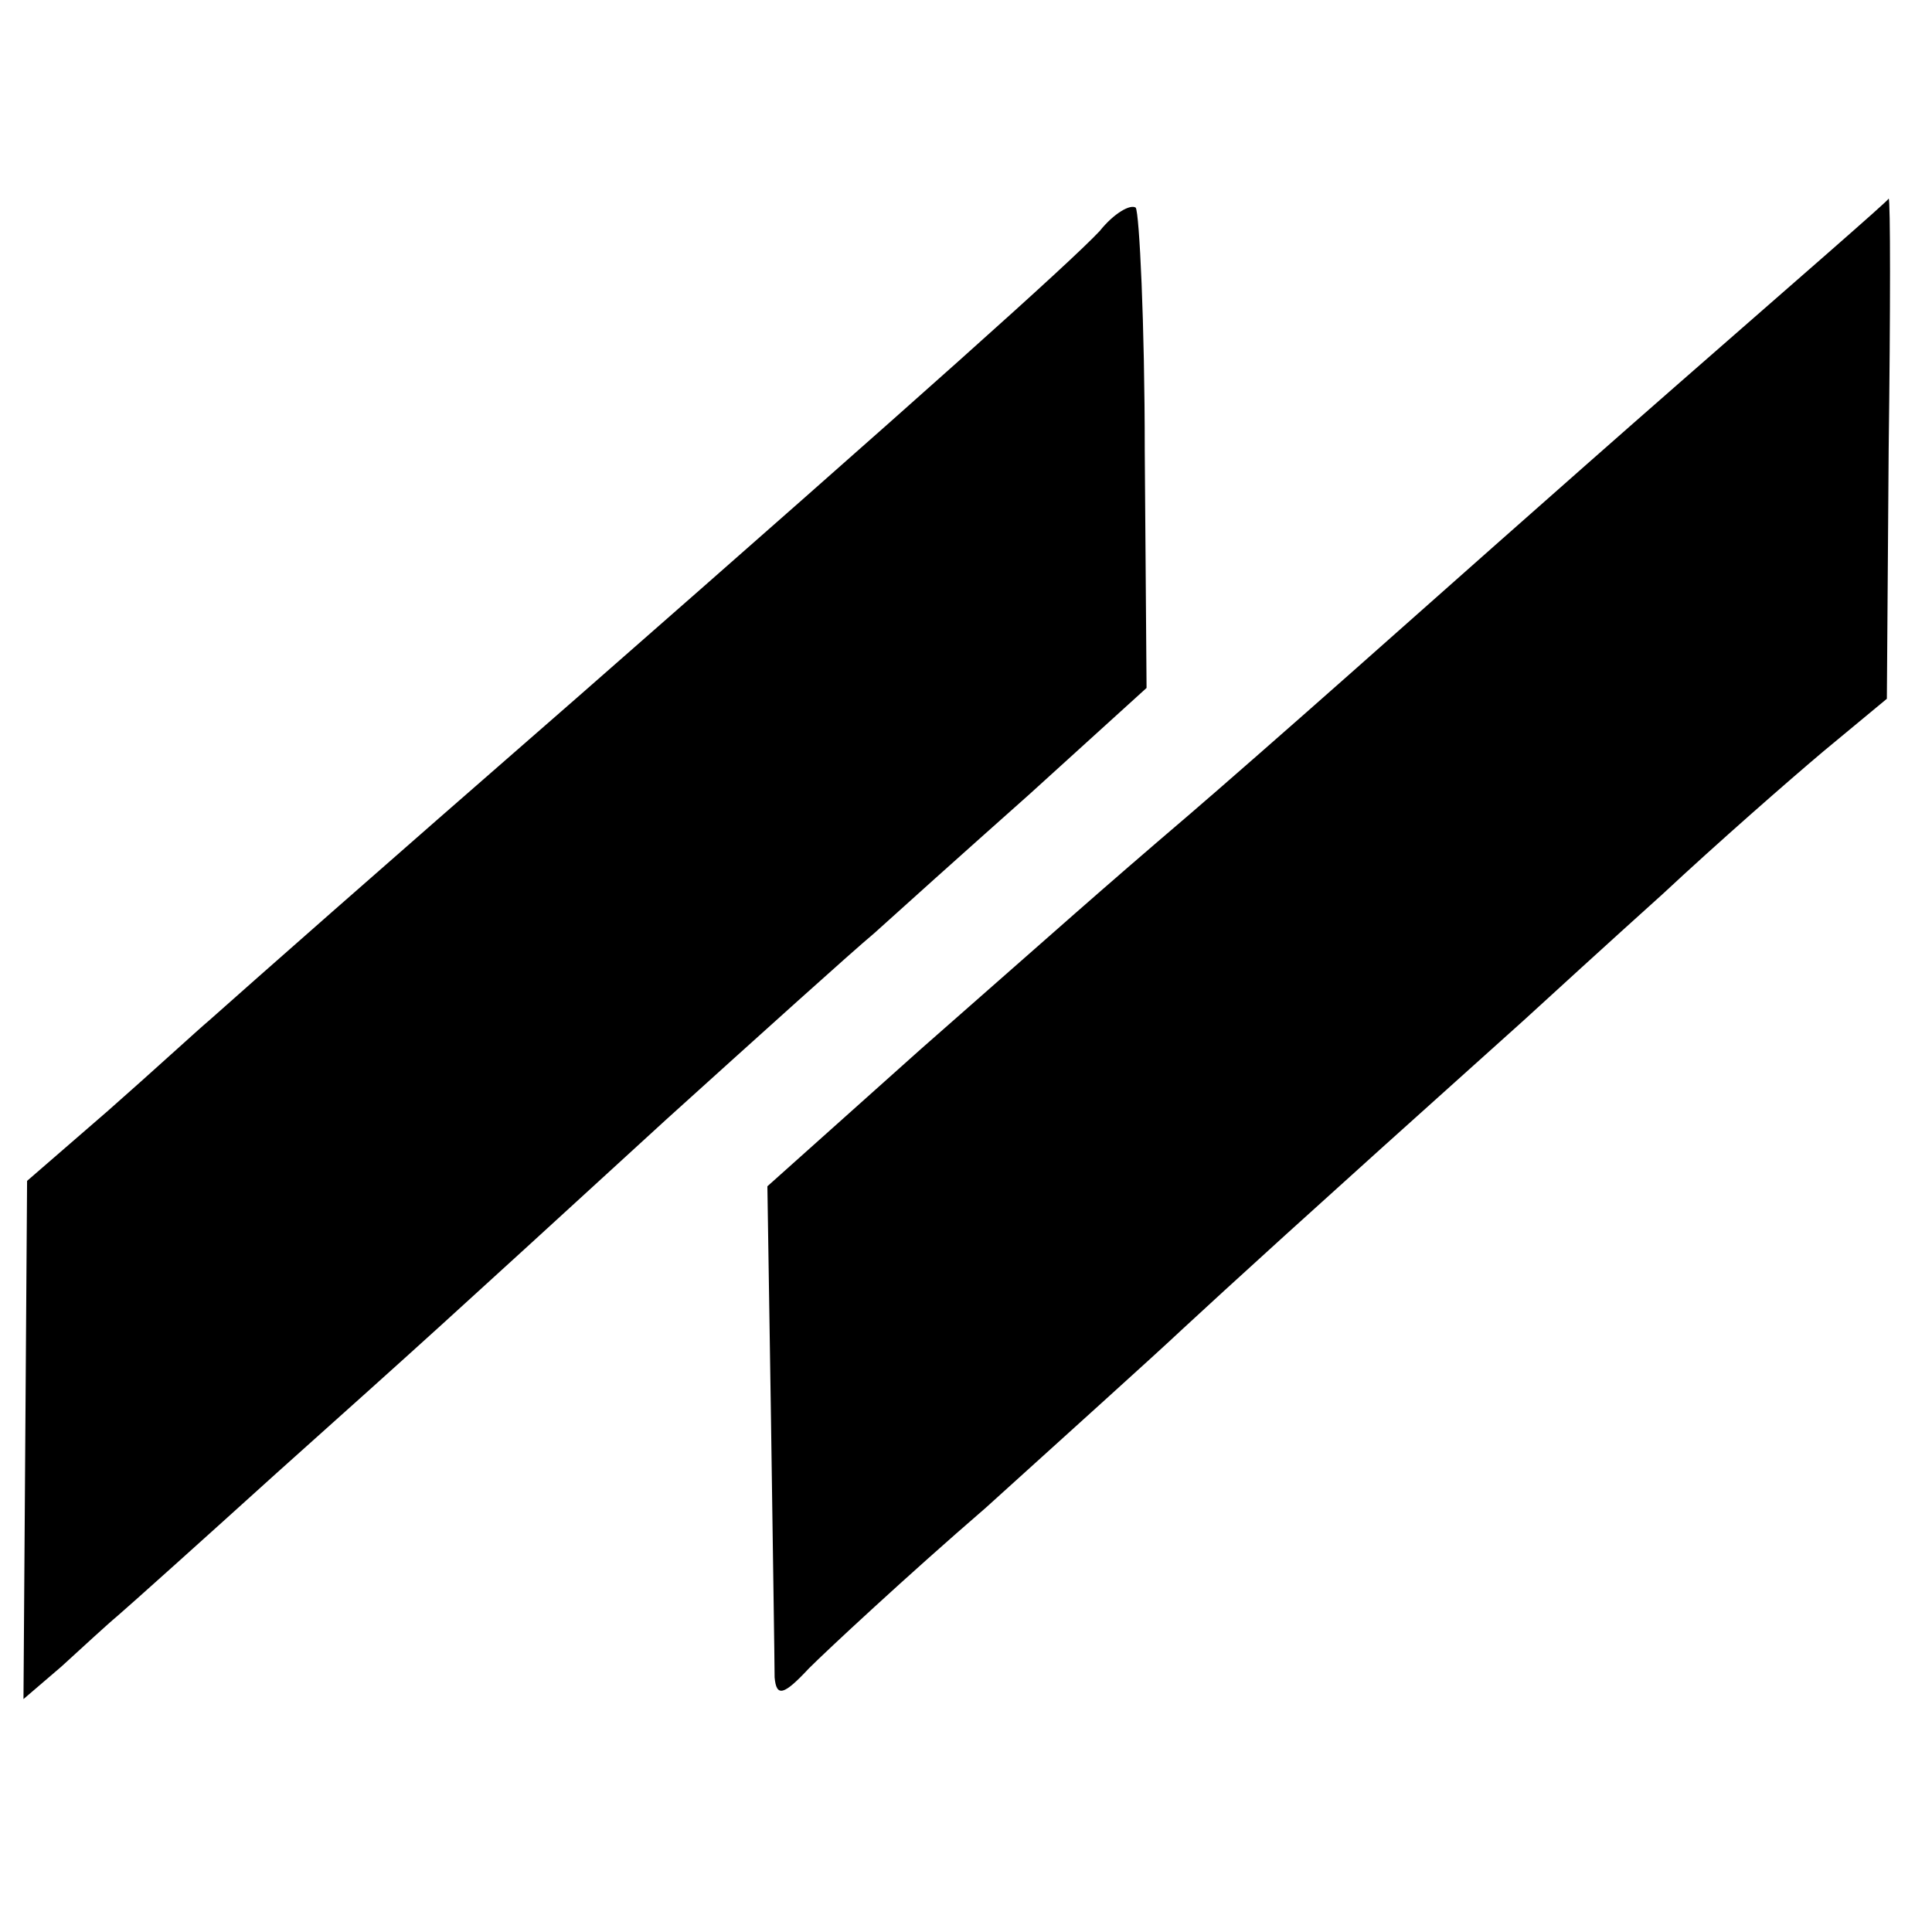
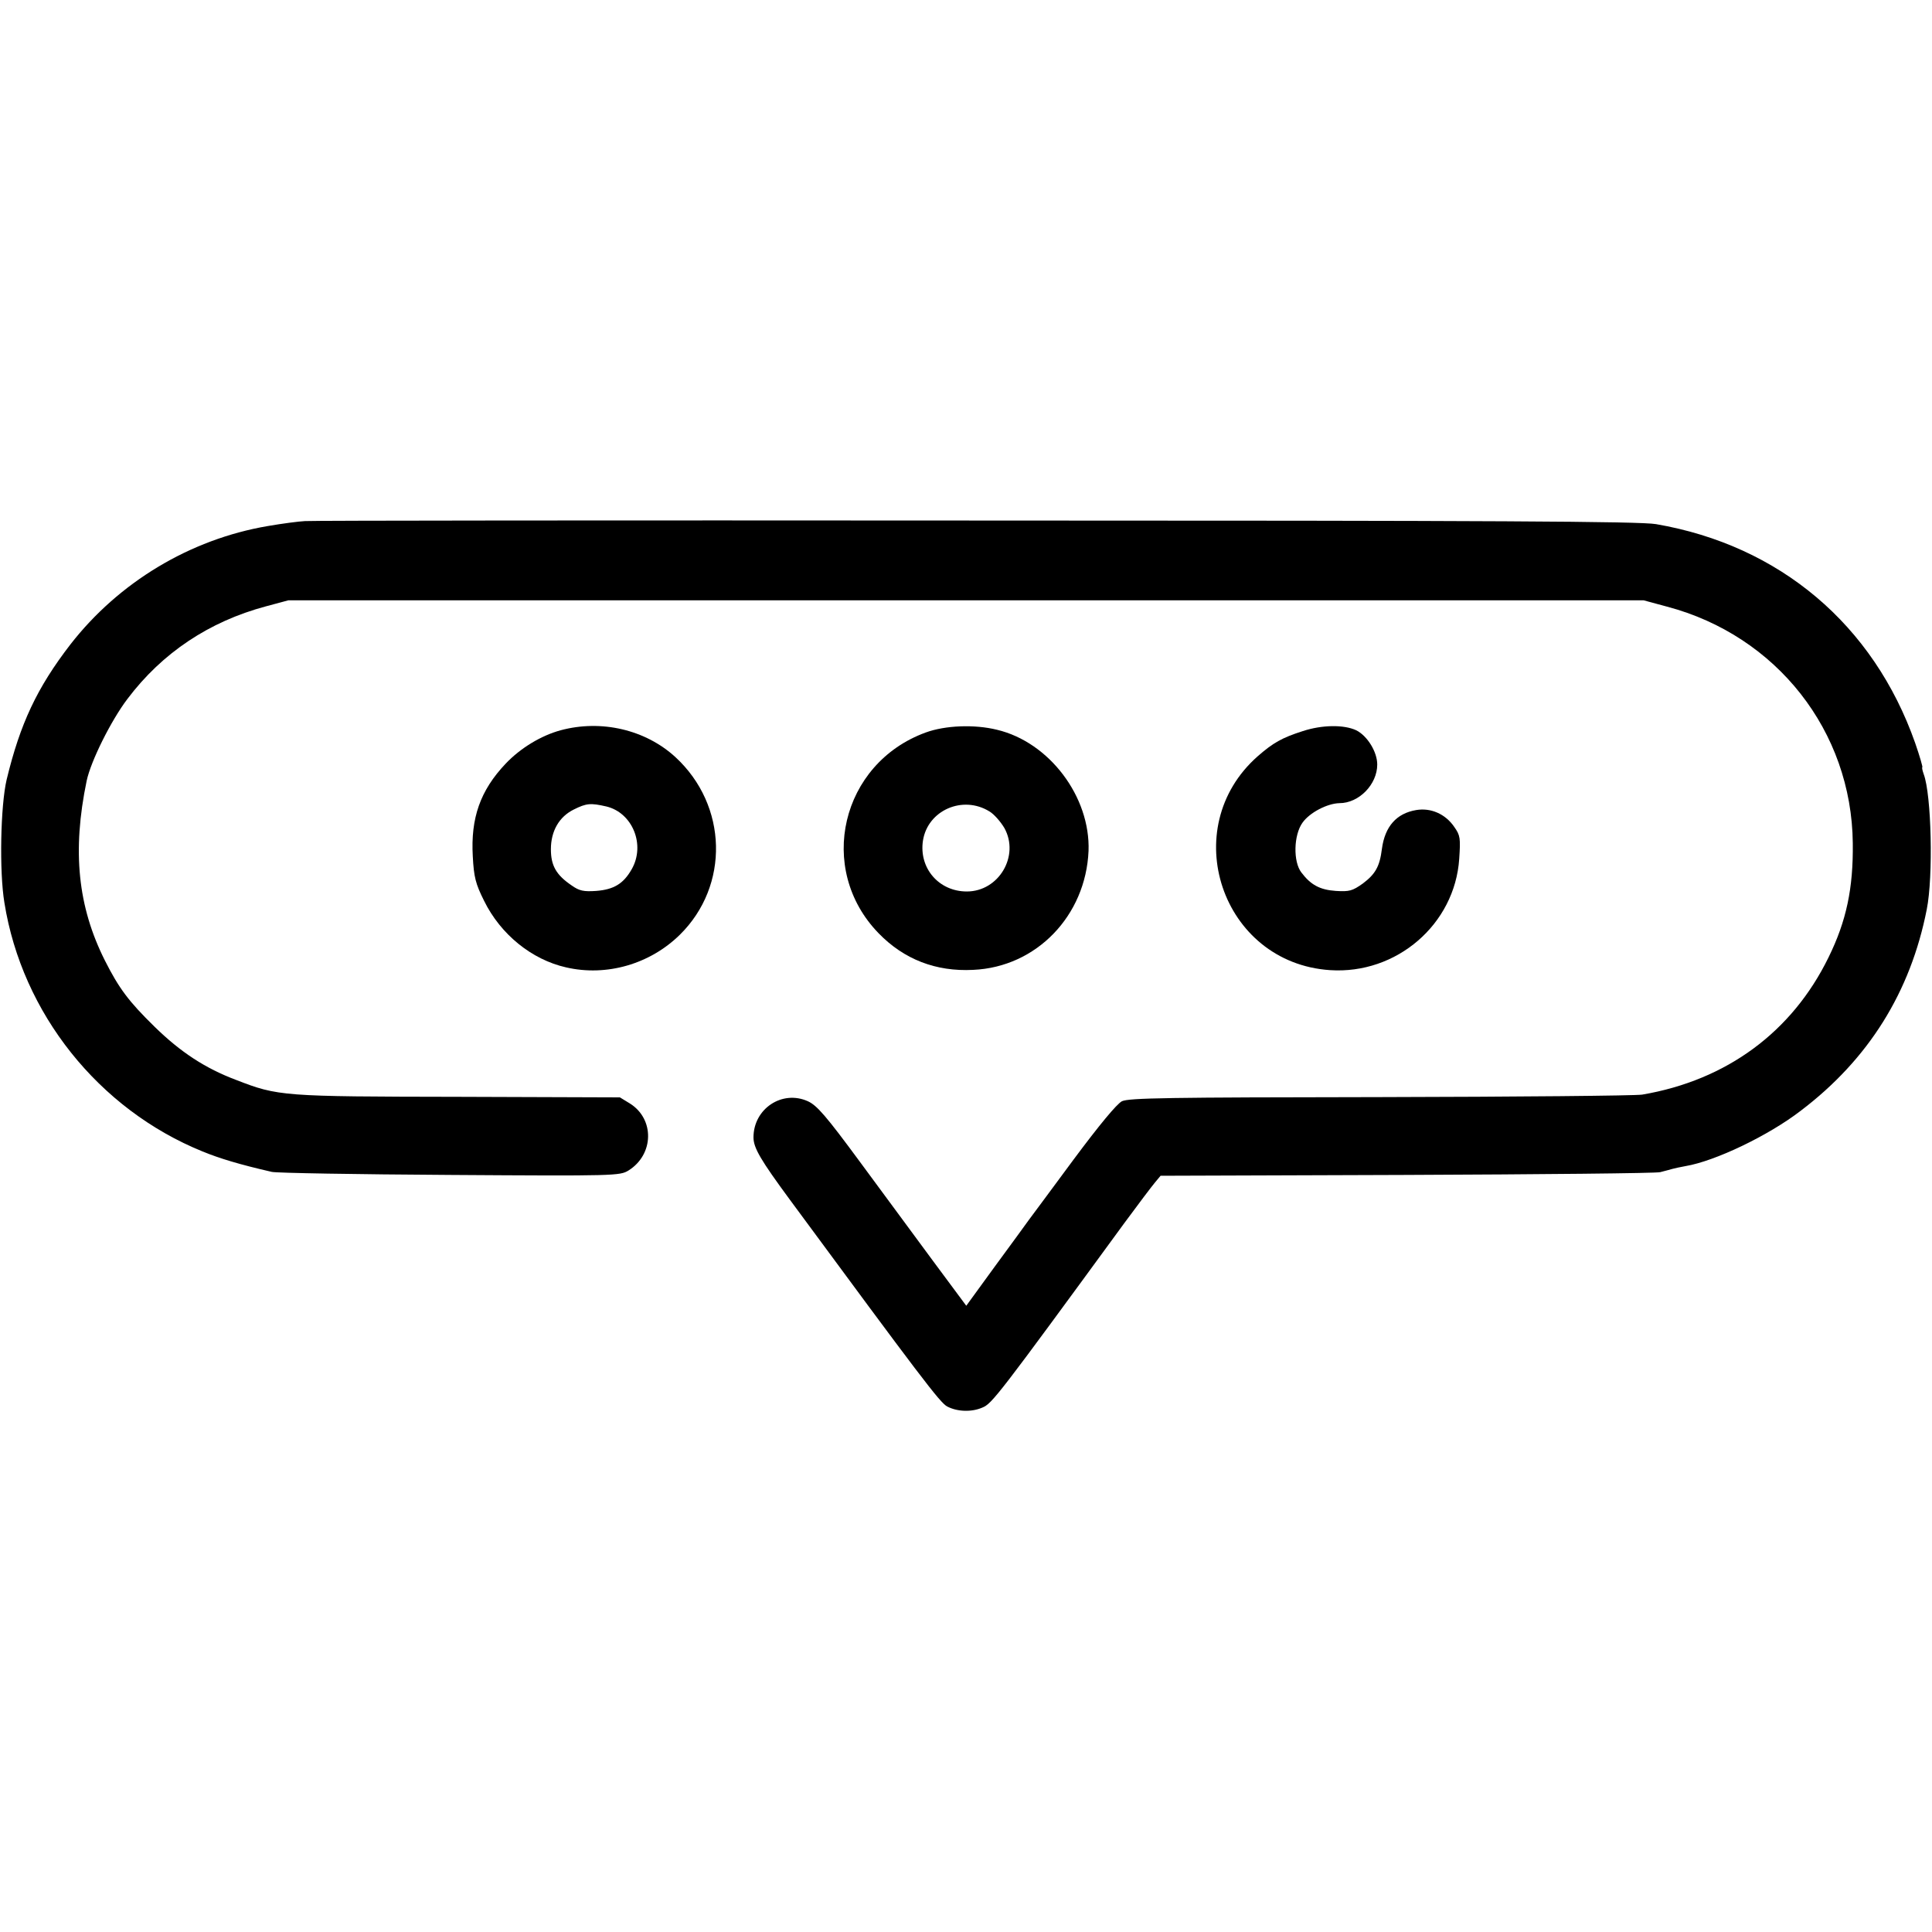
- <svg xmlns="http://www.w3.org/2000/svg" version="1.0" width="107pt" height="107pt" viewBox="0 0 107 107" preserveAspectRatio="xMidYMid meet">
-   <g transform="translate(0,107) scale(0.1,-0.1)" fill="#000000" stroke="none">
-     <path d="M609 942 c-17 -18 -95 -88 -289 -258 -117 -102 -177 -155 -204 -179 -6 -5 -31 -28 -56 -50 l-45 -39 -1 -144 -1 -143 21 18 c11 10 25 23 31 28 7 6 46 41 88 79 86 77 86 77 216 196 52 47 103 93 115 103 11 10 50 45 86 77 l65 59 -1 131 c0 71 -3 132 -5 135 -3 2 -12 -3 -20 -13z" />
-     <path d="M929 857 c-64 -56 -145 -128 -180 -159 -35 -31 -75 -66 -89 -78 -55 -47 -68 -59 -150 -131 l-85 -76 2 -129 c1 -71 2 -135 2 -143 1 -11 5 -10 19 5 10 10 54 51 98 89 43 39 92 83 109 99 26 24 63 58 189 171 12 11 47 43 77 70 30 28 70 63 89 79 l35 29 1 138 c1 77 1 139 0 139 0 -1 -53 -47 -117 -103z" />
+ <svg xmlns="http://www.w3.org/2000/svg" version="1.0" width="700pt" height="700pt" viewBox="0 0 700 700" preserveAspectRatio="xMidYMid meet">
+   <g transform="translate(0,700) scale(0.1,-0.1)" fill="#000000" stroke="none">
+     <path d="M1105 5112 c-22 -1 -83 -9 -135 -18 -282 -48 -540 -204 -715 -429 -121 -157 -182 -287 -231 -490 -22 -94 -27 -332 -8 -446 64 -400 341 -748 718 -901 61 -25 133 -47 251 -74 17 -4 307 -9 645 -11 599 -4 616 -3 647 16 93 58 95 187 5 243 l-36 22 -586 2 c-637 1 -652 2 -804 61 -112 42 -202 101 -296 193 -94 92 -129 139 -180 240 -98 195 -119 396 -66 651 15 71 88 218 148 297 126 167 296 280 501 335 l82 22 2455 0 2455 0 85 -23 c397 -105 669 -451 673 -857 2 -163 -23 -282 -88 -414 -132 -270 -369 -445 -675 -497 -25 -4 -452 -8 -950 -9 -771 -1 -909 -3 -935 -15 -19 -10 -82 -86 -175 -211 -80 -108 -153 -207 -163 -220 -9 -13 -64 -88 -122 -167 l-104 -143 -118 159 c-65 88 -185 251 -267 362 -123 167 -156 205 -189 220 -93 42 -197 -27 -197 -131 0 -38 26 -82 132 -226 472 -640 544 -736 570 -749 36 -19 88 -21 127 -4 35 14 56 41 515 669 50 68 100 134 111 147 l20 24 890 3 c490 2 904 6 920 10 17 4 37 10 45 12 8 2 29 7 47 10 107 18 300 110 418 201 245 186 397 429 456 729 24 120 17 416 -11 490 -5 14 -7 25 -5 25 2 0 -9 39 -26 88 -151 429 -491 716 -939 793 -59 10 -575 13 -2465 13 -1314 1 -2408 0 -2430 -2z" />
+     <path d="M2031 4354 c-70 -19 -145 -64 -199 -121 -92 -97 -127 -197 -119 -336 4 -75 10 -99 41 -161 60 -122 173 -213 297 -241 147 -34 304 12 412 118 181 178 174 469 -16 644 -108 99 -268 137 -416 97z m166 -276 c95 -23 142 -139 92 -227 -30 -53 -65 -74 -129 -79 -45 -3 -61 0 -89 20 -56 38 -75 72 -75 131 0 66 30 118 83 144 46 23 61 24 118 11z" />
+     <path d="M3354 4346 c-307 -112 -397 -494 -171 -727 92 -95 208 -140 343 -133 229 10 408 196 418 431 7 196 -142 394 -332 439 -81 20 -187 16 -258 -10z m231 -286 c17 -10 41 -38 54 -60 56 -101 -20 -230 -136 -230 -101 0 -174 84 -159 184 17 110 144 166 241 106z" />
+     <path d="M4720 4351 c-75 -24 -107 -42 -163 -91 -295 -260 -131 -749 262 -775 241 -16 452 166 468 403 5 75 4 85 -18 116 -32 47 -85 70 -138 61 -71 -12 -113 -59 -124 -140 -8 -65 -24 -92 -69 -126 -38 -27 -49 -30 -98 -27 -58 4 -91 22 -125 67 -30 39 -28 135 4 180 26 37 90 70 134 71 71 0 137 68 137 140 0 46 -36 104 -76 124 -45 21 -124 20 -194 -3z" />
  </g>
</svg>
